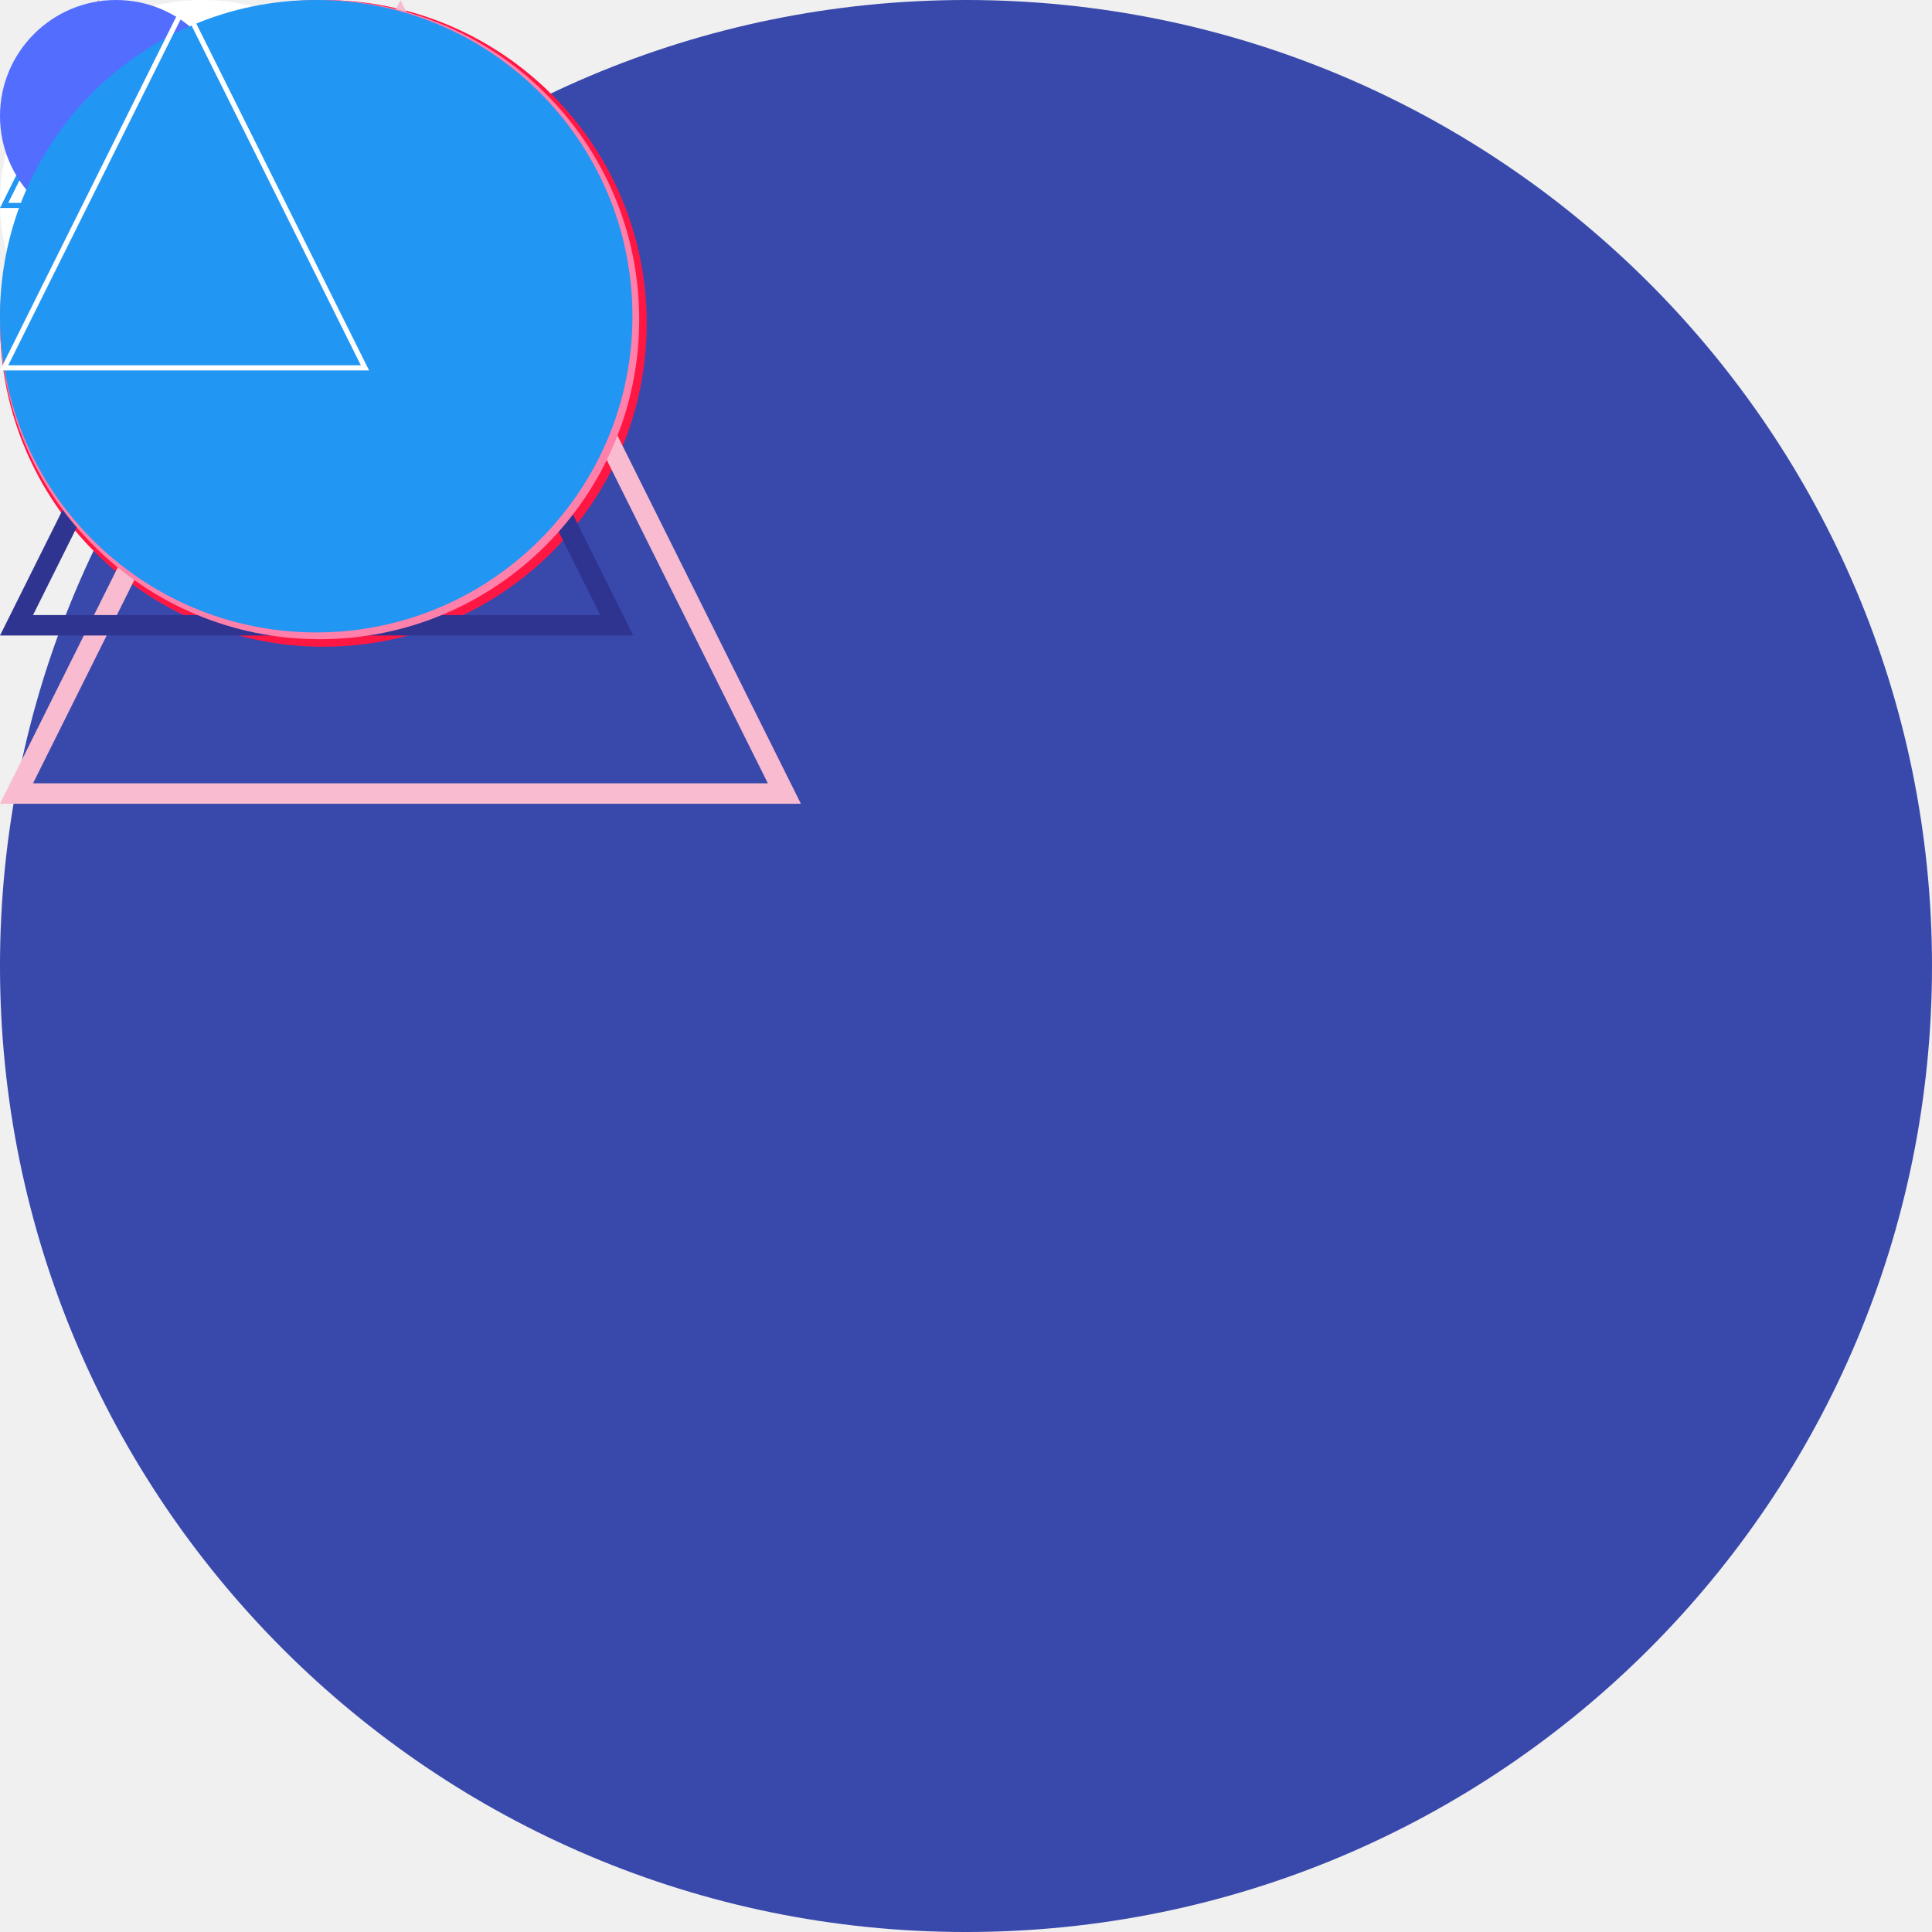
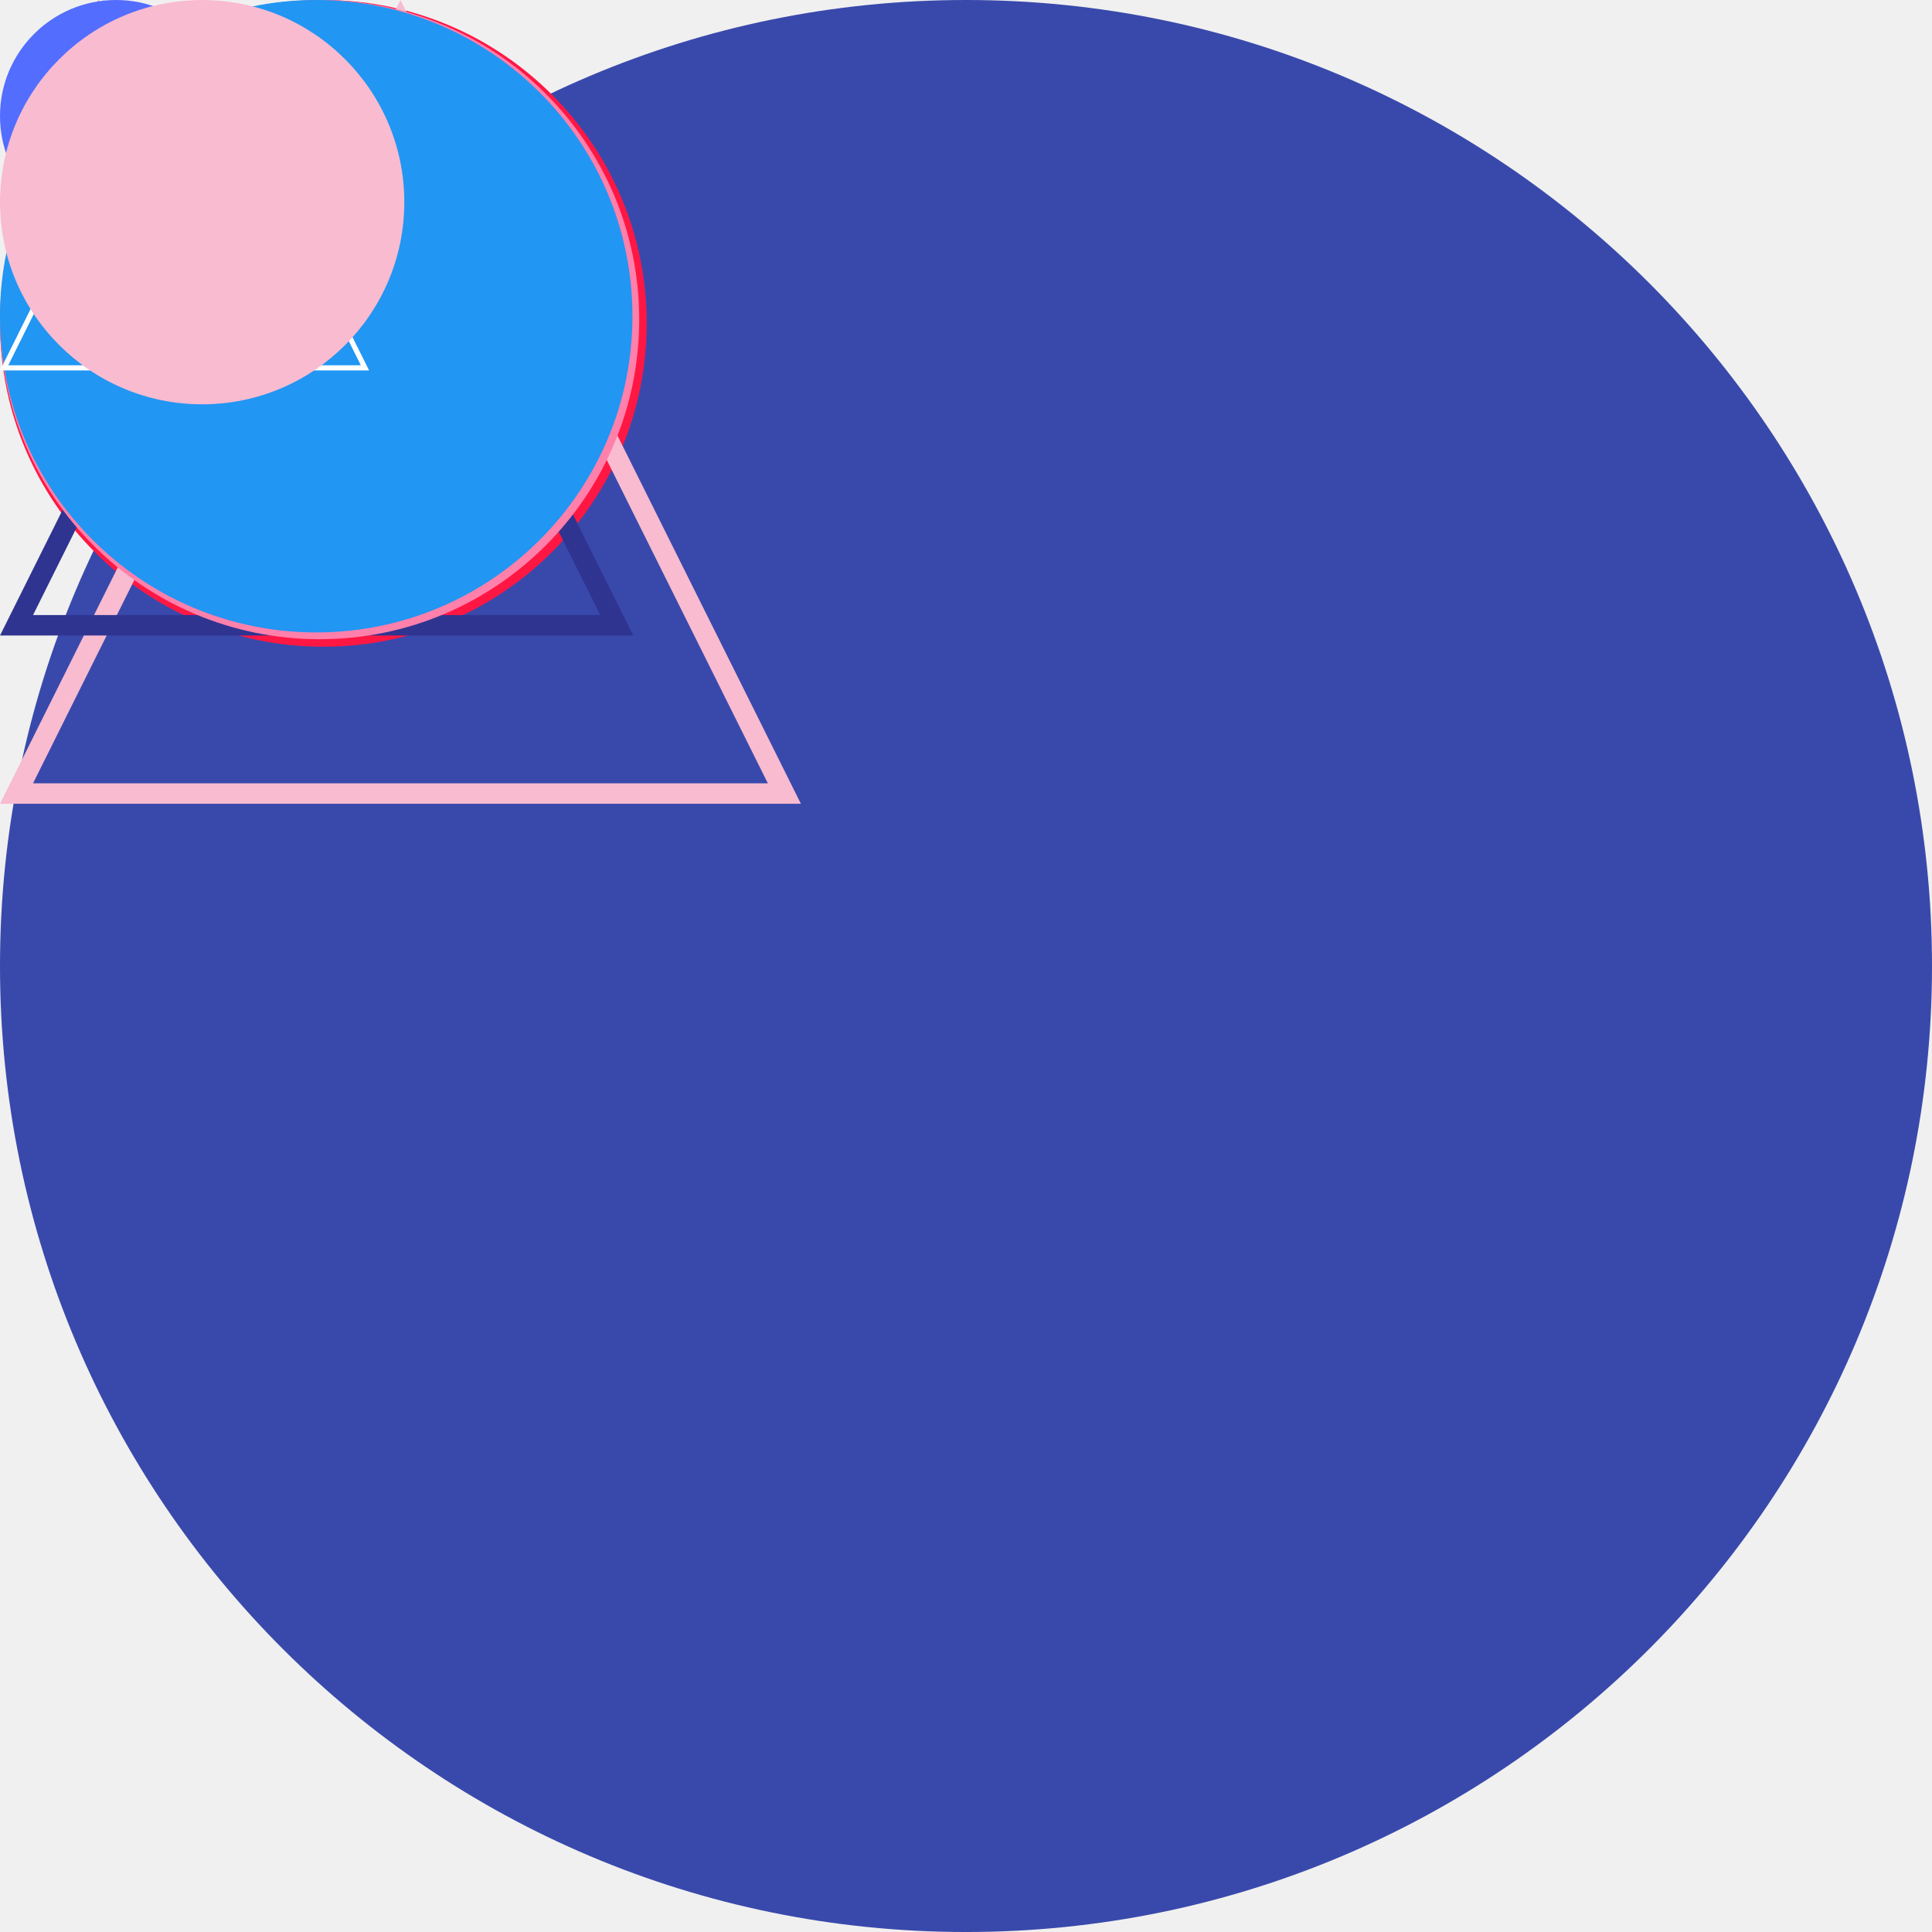
- <svg xmlns="http://www.w3.org/2000/svg" version="1.1" id="Calque_1" x="0px" y="0px" width="377.813px" height="377.813px" viewBox="0 0 377.813 377.813" enable-background="new 0 0 377.813 377.813" xml:space="preserve">
+ <svg xmlns="http://www.w3.org/2000/svg" version="1.1" id="Calque_1" x="0px" y="0px" width="377.812px" height="377.812px" viewBox="0 0 377.812 377.812" enable-background="new 0 0 377.812 377.812" xml:space="preserve">
  <circle id="purple_x5F_circle" fill="#3949AB" cx="188.906" cy="188.907" r="188.907" />
  <circle id="red_x5F_circle" fill="#FF1744" cx="63.234" cy="63.234" r="63.234" />
  <path id="red_x5F_triangle" fill="#FF8A80" d="M38.49,38.627H0L19.244,0L38.49,38.627z M1.615,37.627h35.262L19.244,2.242  L1.615,37.627z" />
  <circle id="white_x5F_circle" fill="#FFFFFF" cx="39.532" cy="39.532" r="39.532" />
-   <path id="purple_x5F_triangle" fill="#F8BBD0" d="M156.621,157.179H0L78.311,0L156.621,157.179z M6.461,153.179h143.697L78.309,8.97  L6.461,153.179z" />
+   <path id="pink_x5F_triangle" fill="#F8BBD0" d="M156.621,157.179H0L78.311,0L156.621,157.179z M6.461,153.179h143.697L78.309,8.97  L6.461,153.179z" />
  <path id="blue_x5F_triangle" fill="#2196F3" d="M40.531,40.674H0L20.266,0L40.531,40.674z M1.615,39.674h37.301L20.265,2.242  L1.615,39.674z" />
  <path id="dark_x5F_blue_x5F_triangle" fill="#2F3490" d="M123.839,124.274H0L61.92,0L123.839,124.274z M6.462,120.274h110.914  L61.92,8.97L6.462,120.274z" />
  <circle id="pink_x5F_circle" fill="#FF80AB" cx="62.5" cy="62.5" r="62.5" />
  <circle id="indigo_x5F_circle" fill="#536DFE" cx="22.698" cy="22.698" r="22.698" />
  <circle id="blue_x5F_circle" fill="#2196F3" cx="61.838" cy="61.838" r="61.838" />
-   <path id="white_x5F_triangle" fill="#FFFFFF" d="M72.178,72.436H0L36.09,0L72.178,72.436z M1.615,71.436h68.949L36.09,2.244  L1.615,71.436z" />
+   <path id="white_x5F_triangle" fill="#FFFFFF" d="M72.178,72.436H0L36.09,0L72.178,72.436z M1.615,71.436h68.948L36.09,2.244  L1.615,71.436z" />
+   <circle id="pink_x5F_triangle_x5F_small" fill="#F8BBD0" cx="39.532" cy="39.532" r="39.532" />
</svg>
